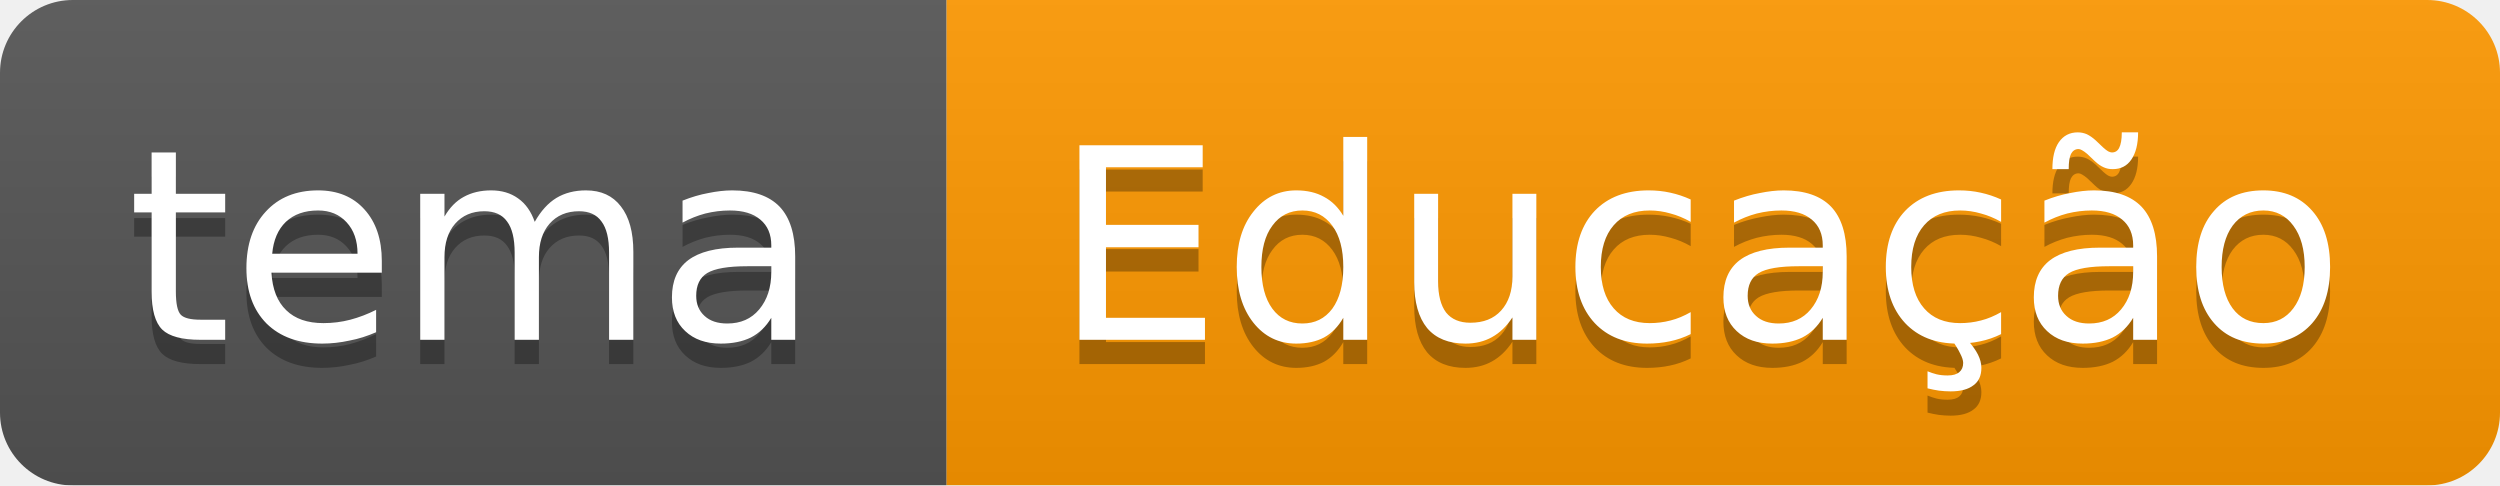
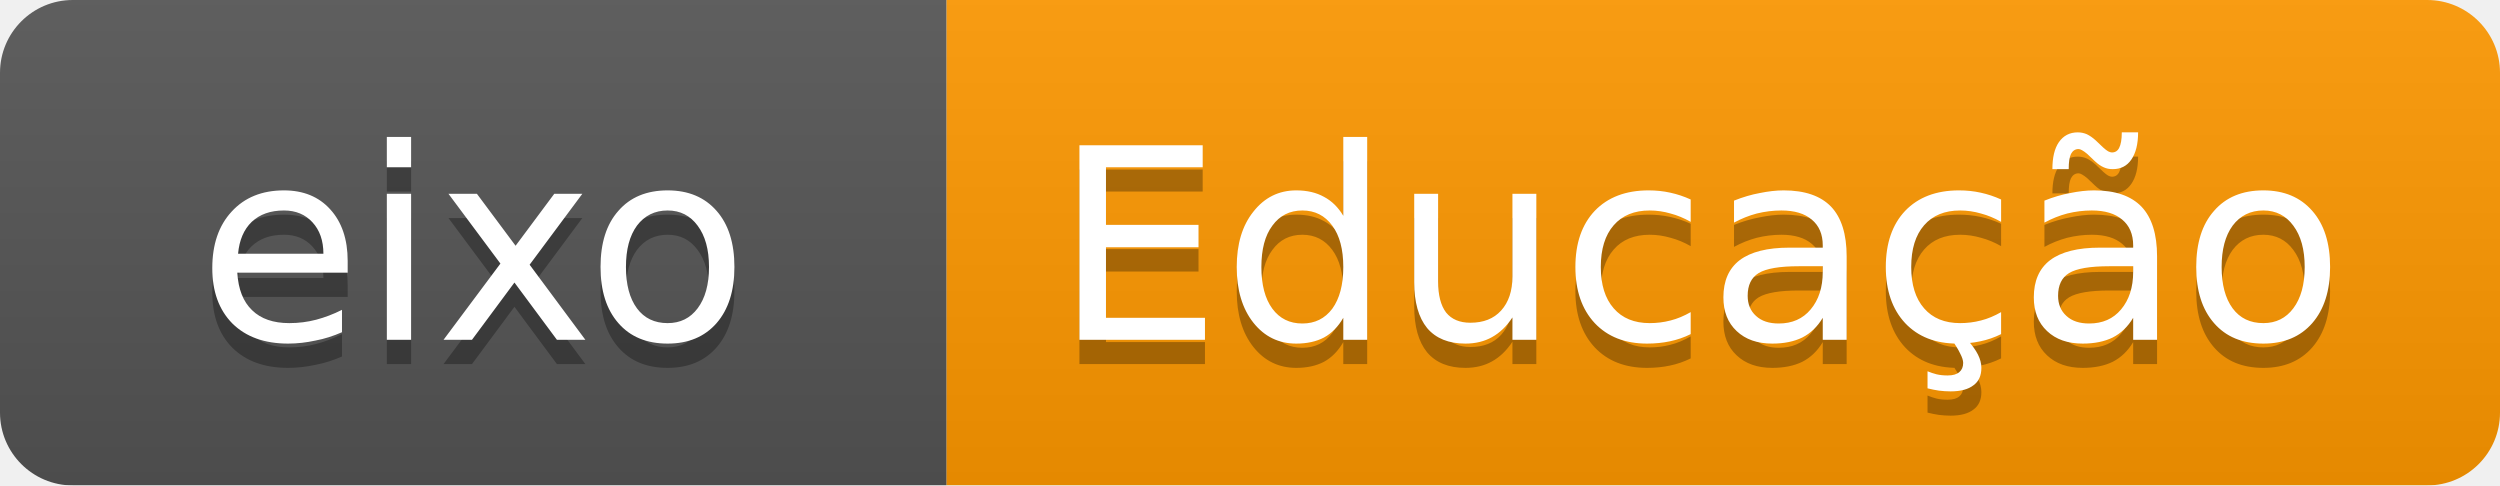
- <svg xmlns="http://www.w3.org/2000/svg" width="103" height="20">
+ <svg xmlns="http://www.w3.org/2000/svg" width="103" height="20" id="svg4759" version="1.1">
+   <defs id="defs4789" />
  <linearGradient id="b" x2="0" y2="100%">
-     <stop offset="0" stop-color="#bbb" stop-opacity=".1" />
-     <stop offset="1" stop-opacity=".1" />
+     <stop offset="0" stop-color="#bbb" stop-opacity=".1" id="stop4762" />
+     <stop offset="1" stop-opacity=".1" id="stop4764" />
  </linearGradient>
  <mask id="a">
-     <rect width="103" height="20" rx="3" fill="#fff" />
+     <rect width="103" height="20" rx="3" fill="#fff" id="rect4767" />
  </mask>
-   <g mask="url(#a)">
-     <path fill="#555" d="M0 0h39v20H0z" />
-     <path fill="#ff9800" d="M39 0h64v20H39z" />
-     <path fill="url(#b)" d="M0 0h103v20H0z" />
+   <g mask="url(#a)" id="g4769">
+     <path fill="#555" d="M0 0h39v20H0z" id="path4771" />
+     <path fill="#ff9800" d="M39 0h64v20H39z" id="path4773" />
+     <path fill="url(#b)" d="M0 0h103v20H0z" id="path4775" />
  </g>
-   <g fill="#fff" text-anchor="middle" font-family="DejaVu Sans,Verdana,Geneva,sans-serif" font-size="11">
-     <text x="19.5" y="15" fill="#010101" fill-opacity=".3">tema</text>
-     <text x="19.5" y="14">tema</text>
-     <text x="70" y="15" fill="#010101" fill-opacity=".3">Educação</text>
-     <text x="70" y="14">Educação</text>
+   <g fill="#fff" text-anchor="middle" font-family="DejaVu Sans,Verdana,Geneva,sans-serif" font-size="11" id="g4777">
+     <text x="19.5" y="15" id="text4779" style="fill:#010101;fill-opacity:0.3">eixo</text>
+     <text x="19.5" y="14" id="text4781">eixo</text>
+     <text x="70" y="15" fill="#010101" fill-opacity=".3" id="text4783">Educação</text>
+     <text x="70" y="14" id="text4785">Educação</text>
  </g>
</svg>
